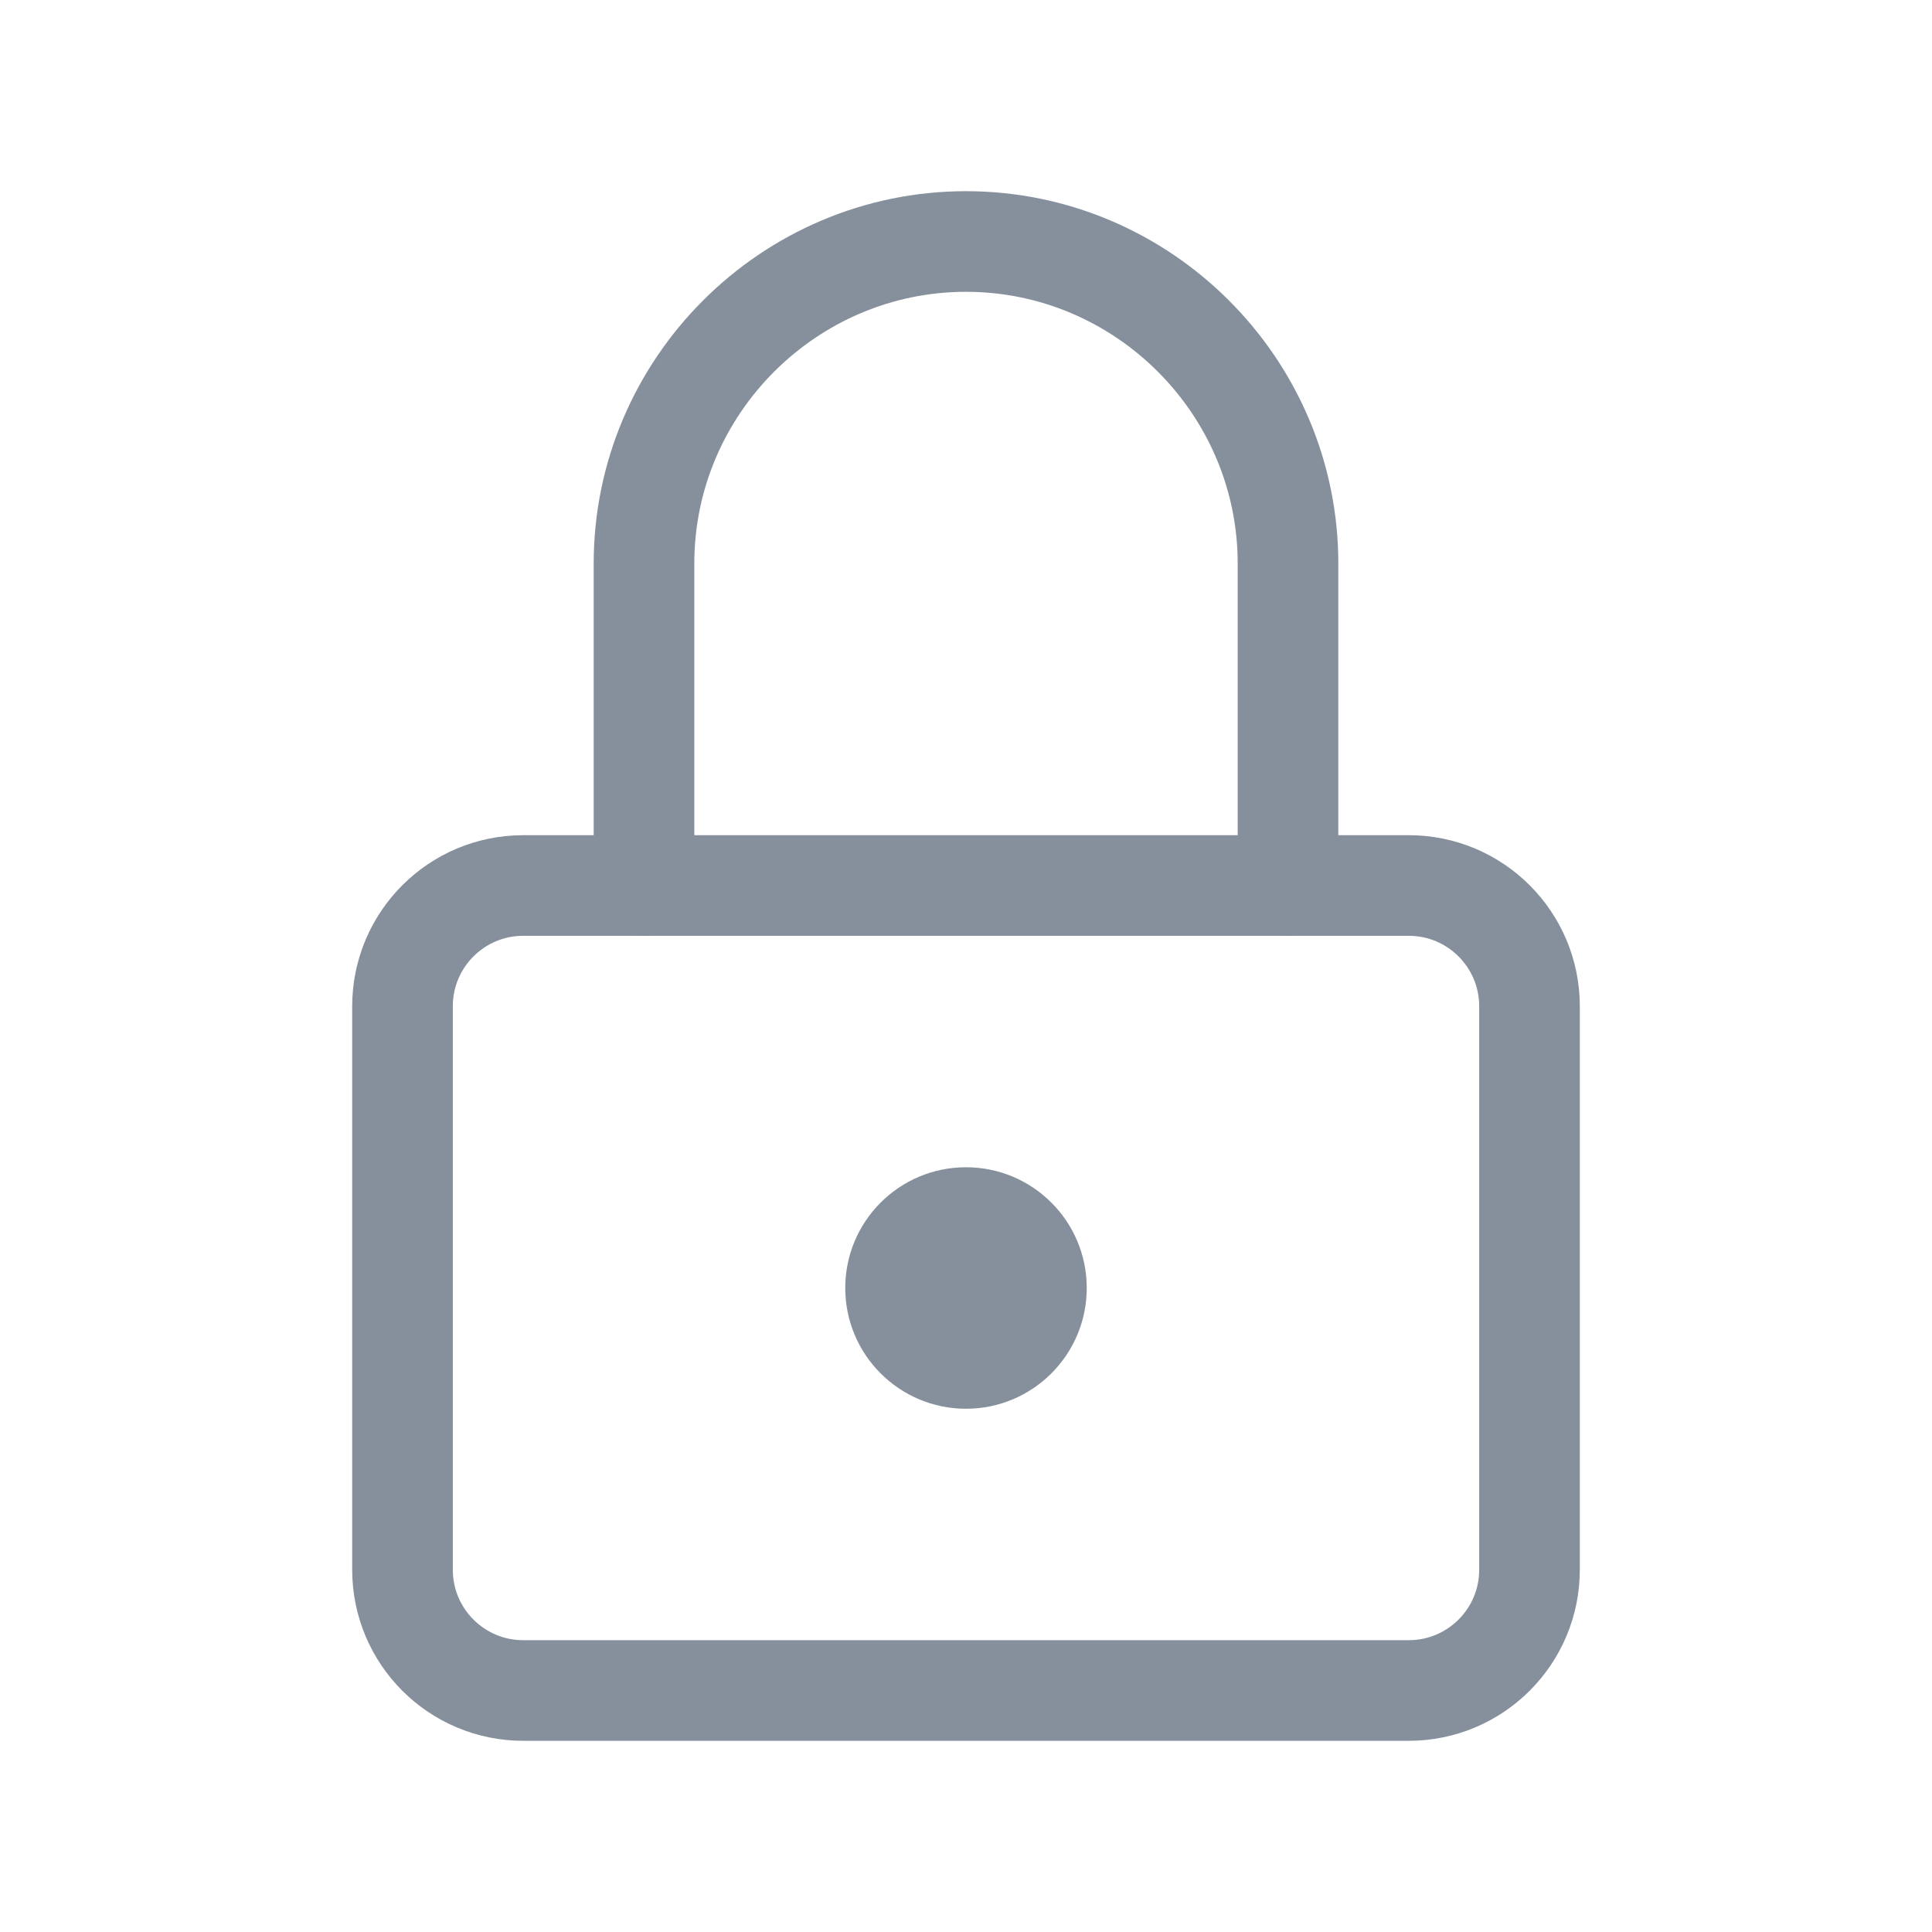
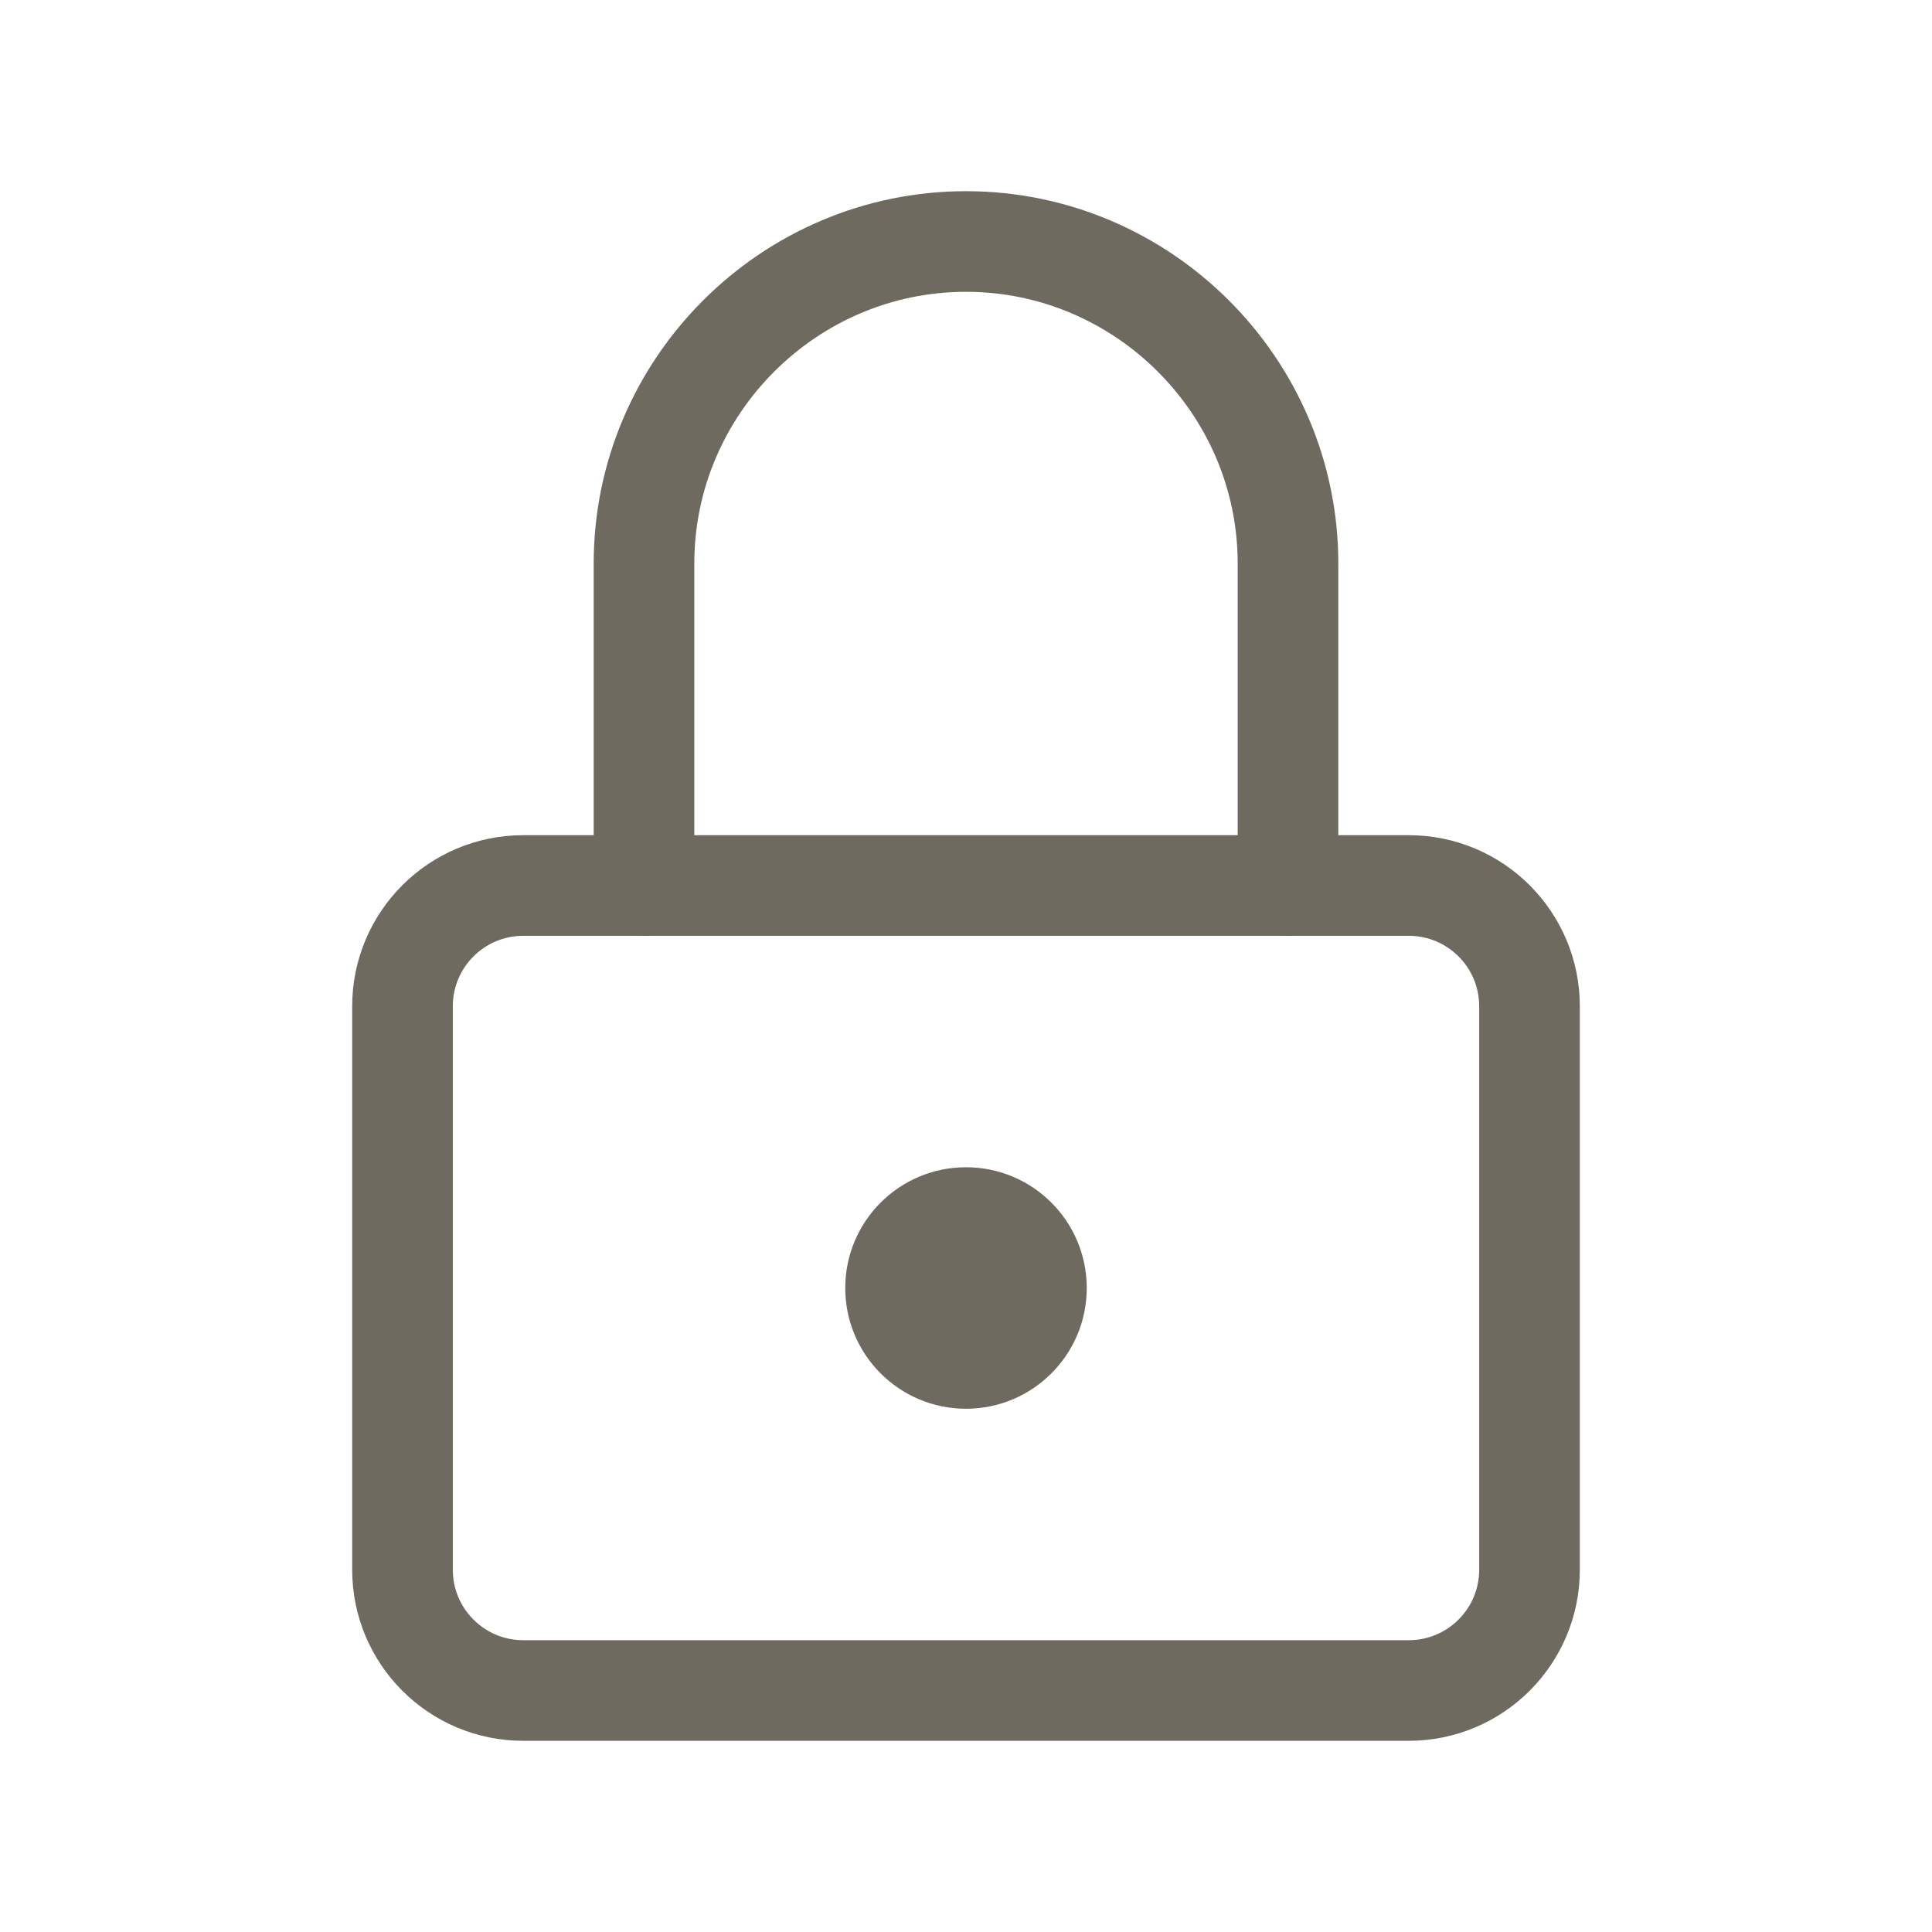
<svg xmlns="http://www.w3.org/2000/svg" viewBox="0 0 48 48" fill="none">
-   <rect x="10" y="22" width="28" height="20" rx="3" stroke="#86909C" stroke-width="2.5" />
-   <path d="M16 22V14C16 9.6 19.6 6 24 6C28.4 6 32 9.6 32 14V22" stroke="#86909C" stroke-width="2.5" stroke-linecap="round" />
-   <circle cx="24" cy="32" r="3" fill="#86909C" />
+   <rect x="10" y="22" width="28" height="20" rx="3" stroke="#6F6A5F" stroke-width="2.5" />
+   <path d="M16 22V14C16 9.6 19.6 6 24 6C28.4 6 32 9.6 32 14V22" stroke="#6F6A5F" stroke-width="2.5" stroke-linecap="round" />
+   <circle cx="24" cy="32" r="3" fill="#6F6A5F" />
</svg>
